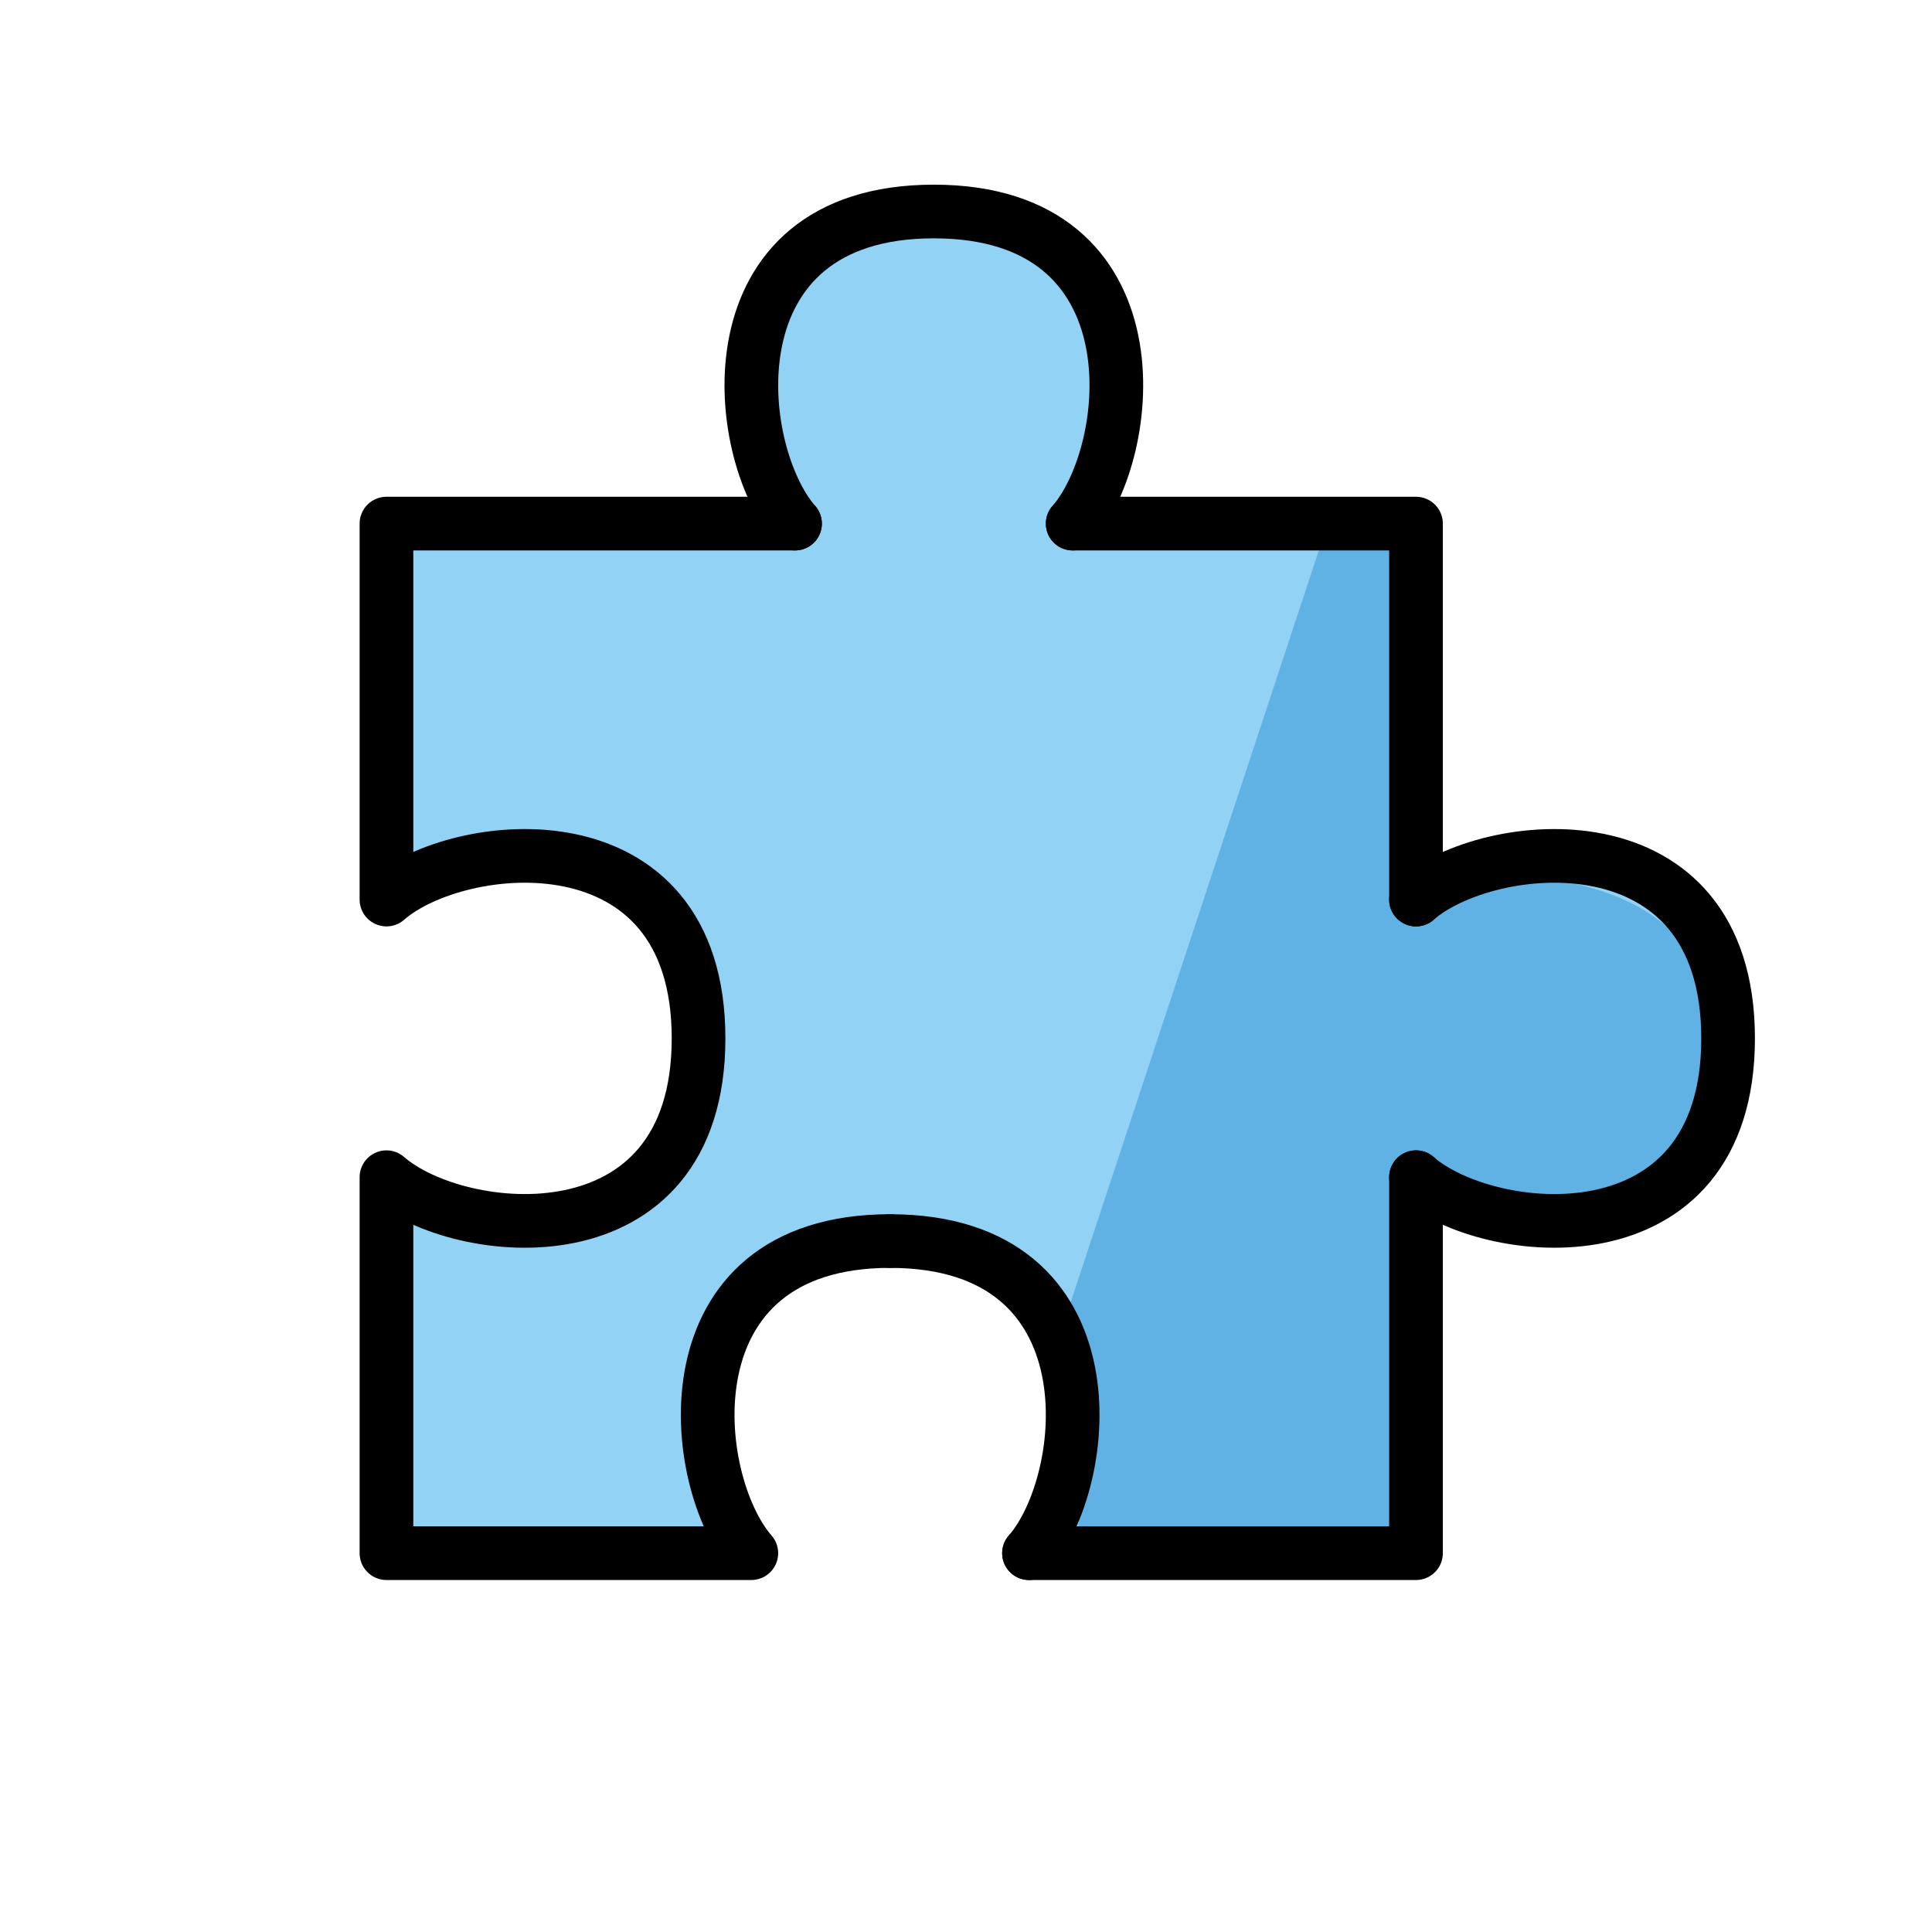
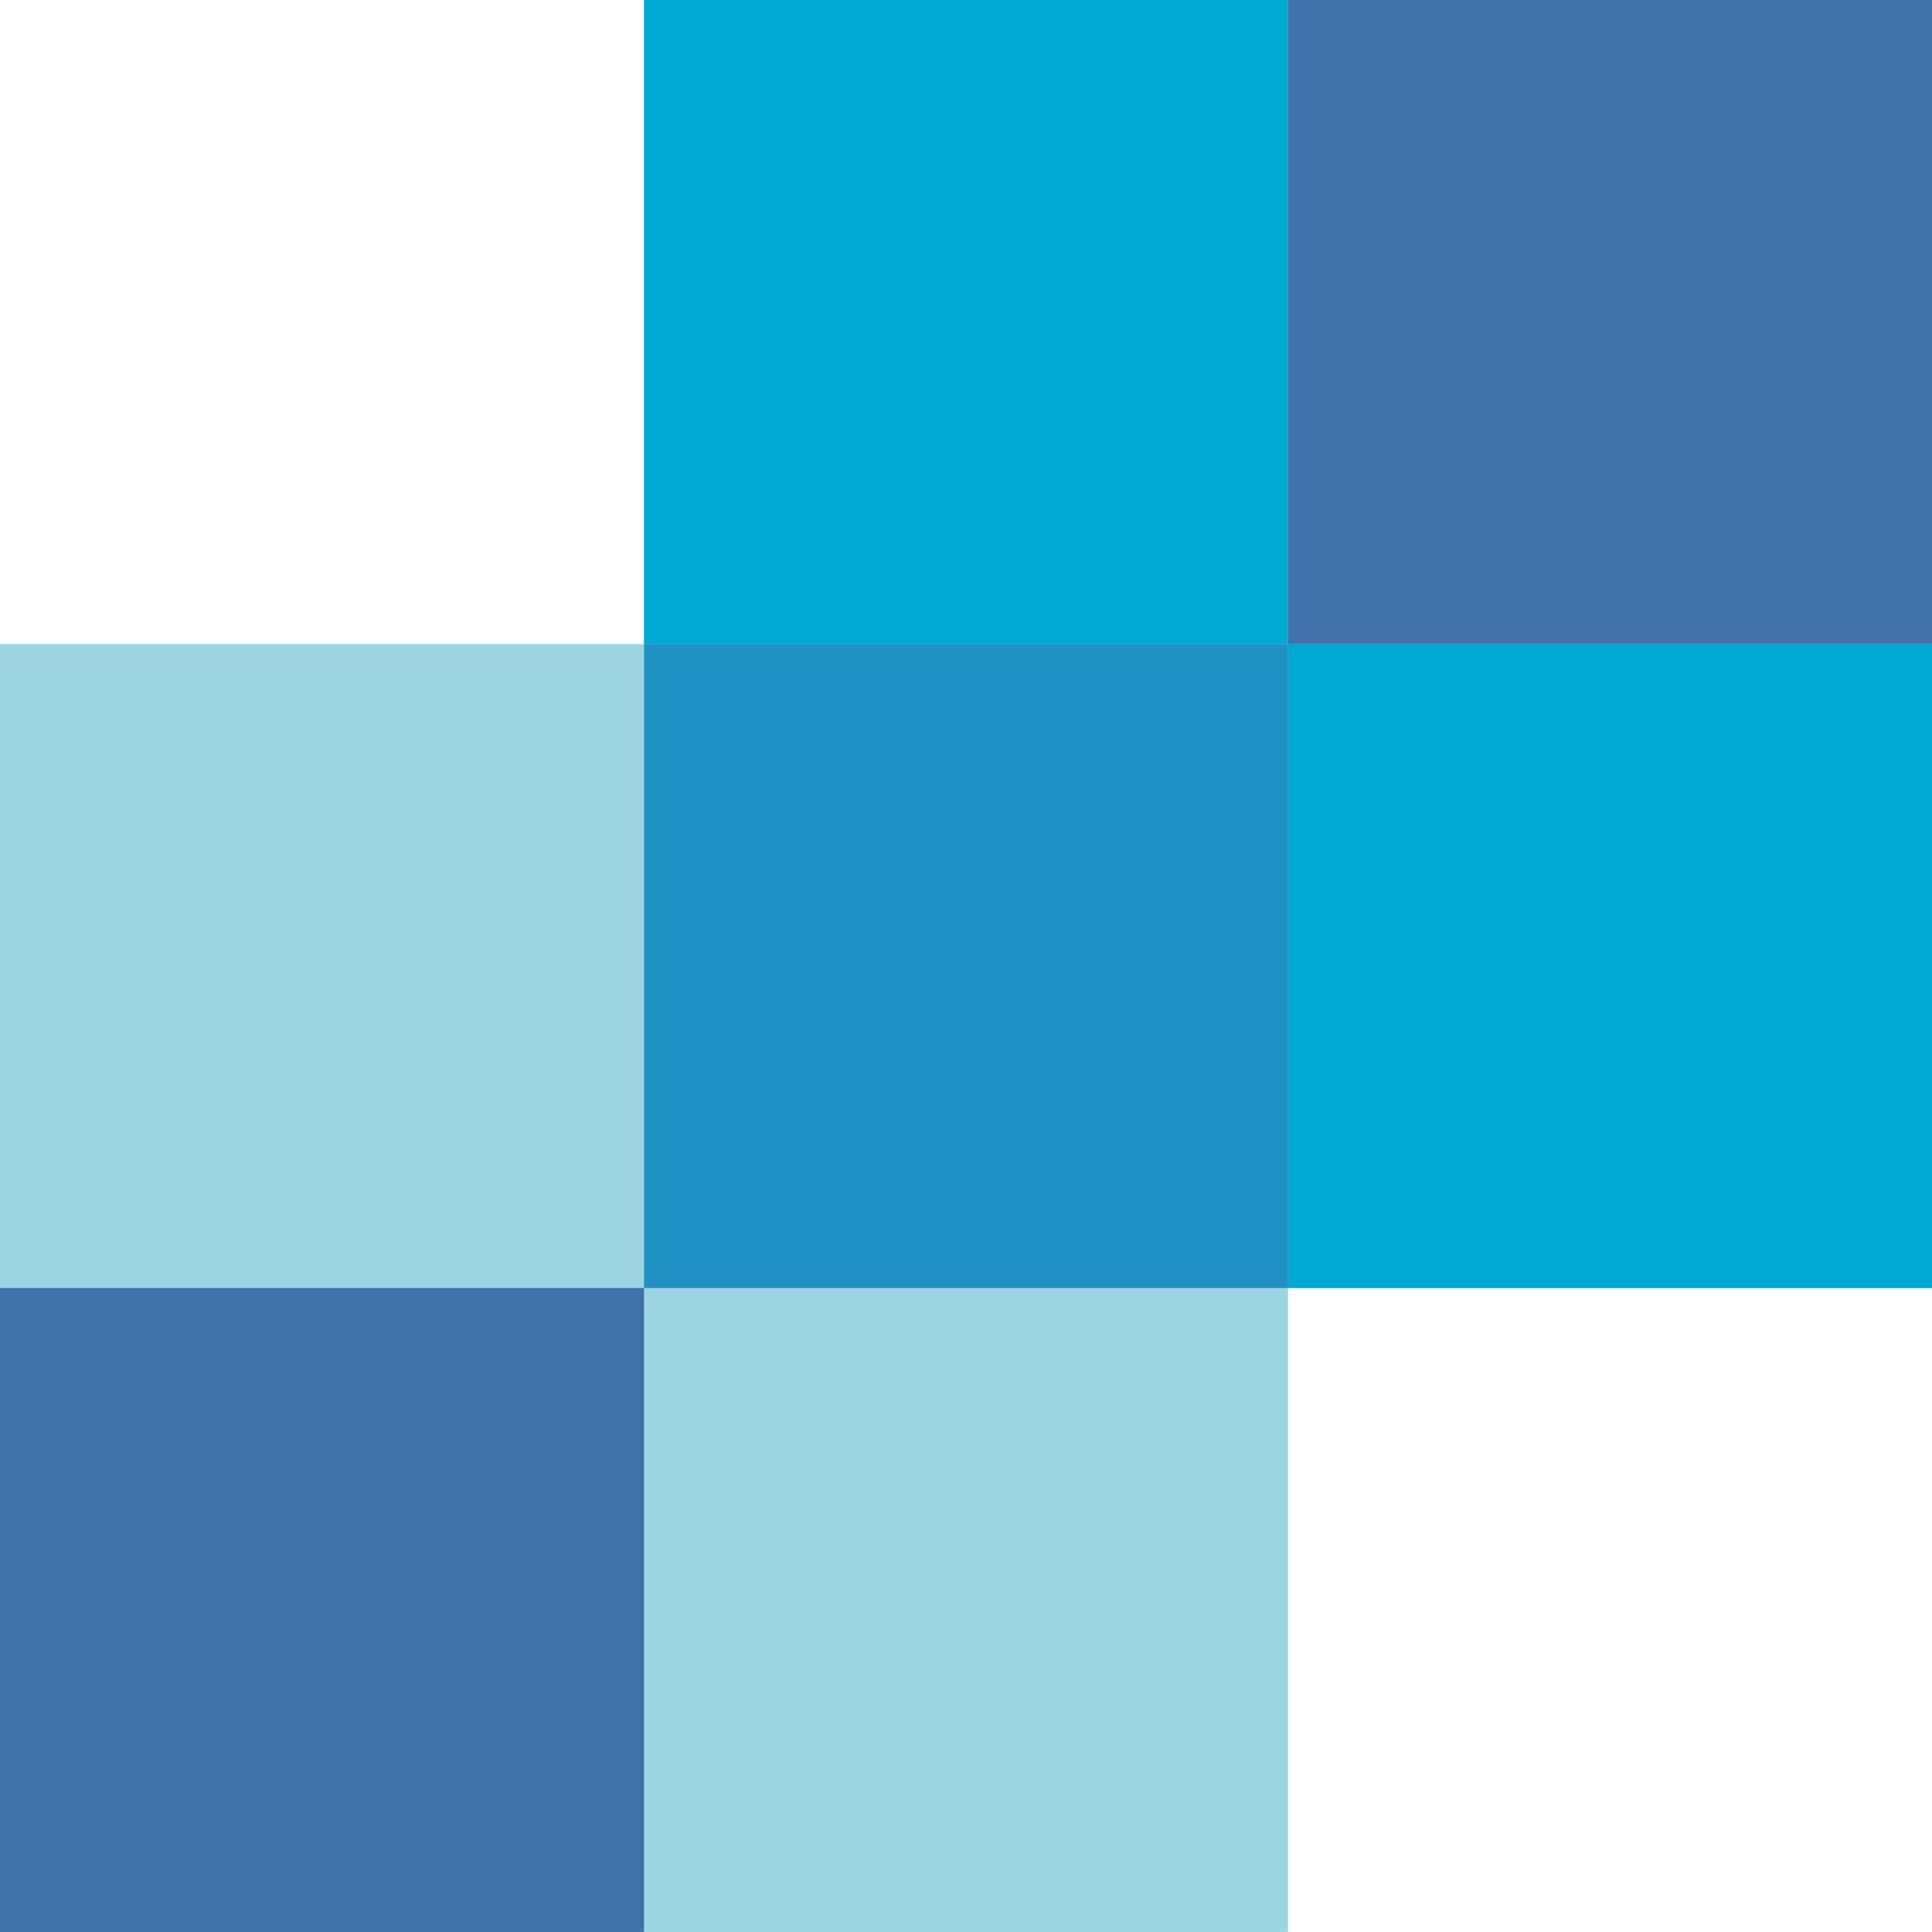
- <svg xmlns="http://www.w3.org/2000/svg" width="72" height="72" viewBox="0 0 72 72">
-   <path fill="#92d3f5" d="M39.78 57.882h12.99V44.85c5.298 0 11.631 1.4 11.631-6.193c0-6.762-6.333-5.854-11.631-5.854v-13.29H39.78c1.823-5.816 1.823-11.632-4.978-11.632s-6.73 6.334-6.73 11.631h-13.67v14.01c4.243-1.57 11.631-4.418 11.631 5.175s-8.48 6.581-11.631 5.173v14.01h11.97c0-5.297 0-12.382 7.214-12.31c6.783.067 6.193 7.013 6.193 12.31Z" />
-   <path fill="#61b2e4" d="M39.054 51.1c1.736 1.735 1.11 4.133 1.11 6.782H52.77v-14.01c5.816 1.035 10.997 3.604 10.997-5.214c0-5.298-4.974-6.194-10.272-6.194V19.815h-4.116" />
-   <g fill="none" stroke="#000" stroke-linecap="round" stroke-linejoin="round" stroke-width="2">
-     <path d="M14.402 33.524V19.513h15.226M28 57.882H14.402V43.871m38.368 0v14.011H38.348m1.628-38.369H52.77v14.011m-38.368 0c2.68-2.341 11.631-3.287 11.631 5.174m-11.631 5.173c2.68 2.342 11.631 3.288 11.631-5.173M28 57.882C25.66 55.2 24.714 46.25 33.175 46.25" />
-     <path d="M38.348 57.882c2.341-2.681 3.287-11.631-5.174-11.631m-3.546-26.738c-2.341-2.681-3.287-11.631 5.174-11.631m5.174 11.631c2.34-2.681 3.287-11.631-5.174-11.631M52.77 43.871c2.681 2.342 11.631 3.288 11.631-5.173M52.77 33.524c2.681-2.341 11.631-3.287 11.631 5.174" />
-   </g>
+ <svg xmlns="http://www.w3.org/2000/svg" width="256" height="256" viewBox="0 0 256 256">
+   <path fill="#9DD6E3" d="M256 0v170.667h-85.333v85.33H.002v-85.331H0V85.332h85.333V0z" />
+   <path fill="#3F72AB" d="M.002 255.996h85.333v-85.333H.002z" />
+   <path fill="#00A9D1" d="M170.667 170.667H256V85.331h-85.333zM85.333 85.333h85.334V0H85.333z" />
+   <path fill="#2191C4" d="M85.333 170.665h85.334V85.331H85.333z" />
+   <path fill="#3F72AB" d="M170.667 85.333H256V0h-85.333z" />
</svg>
